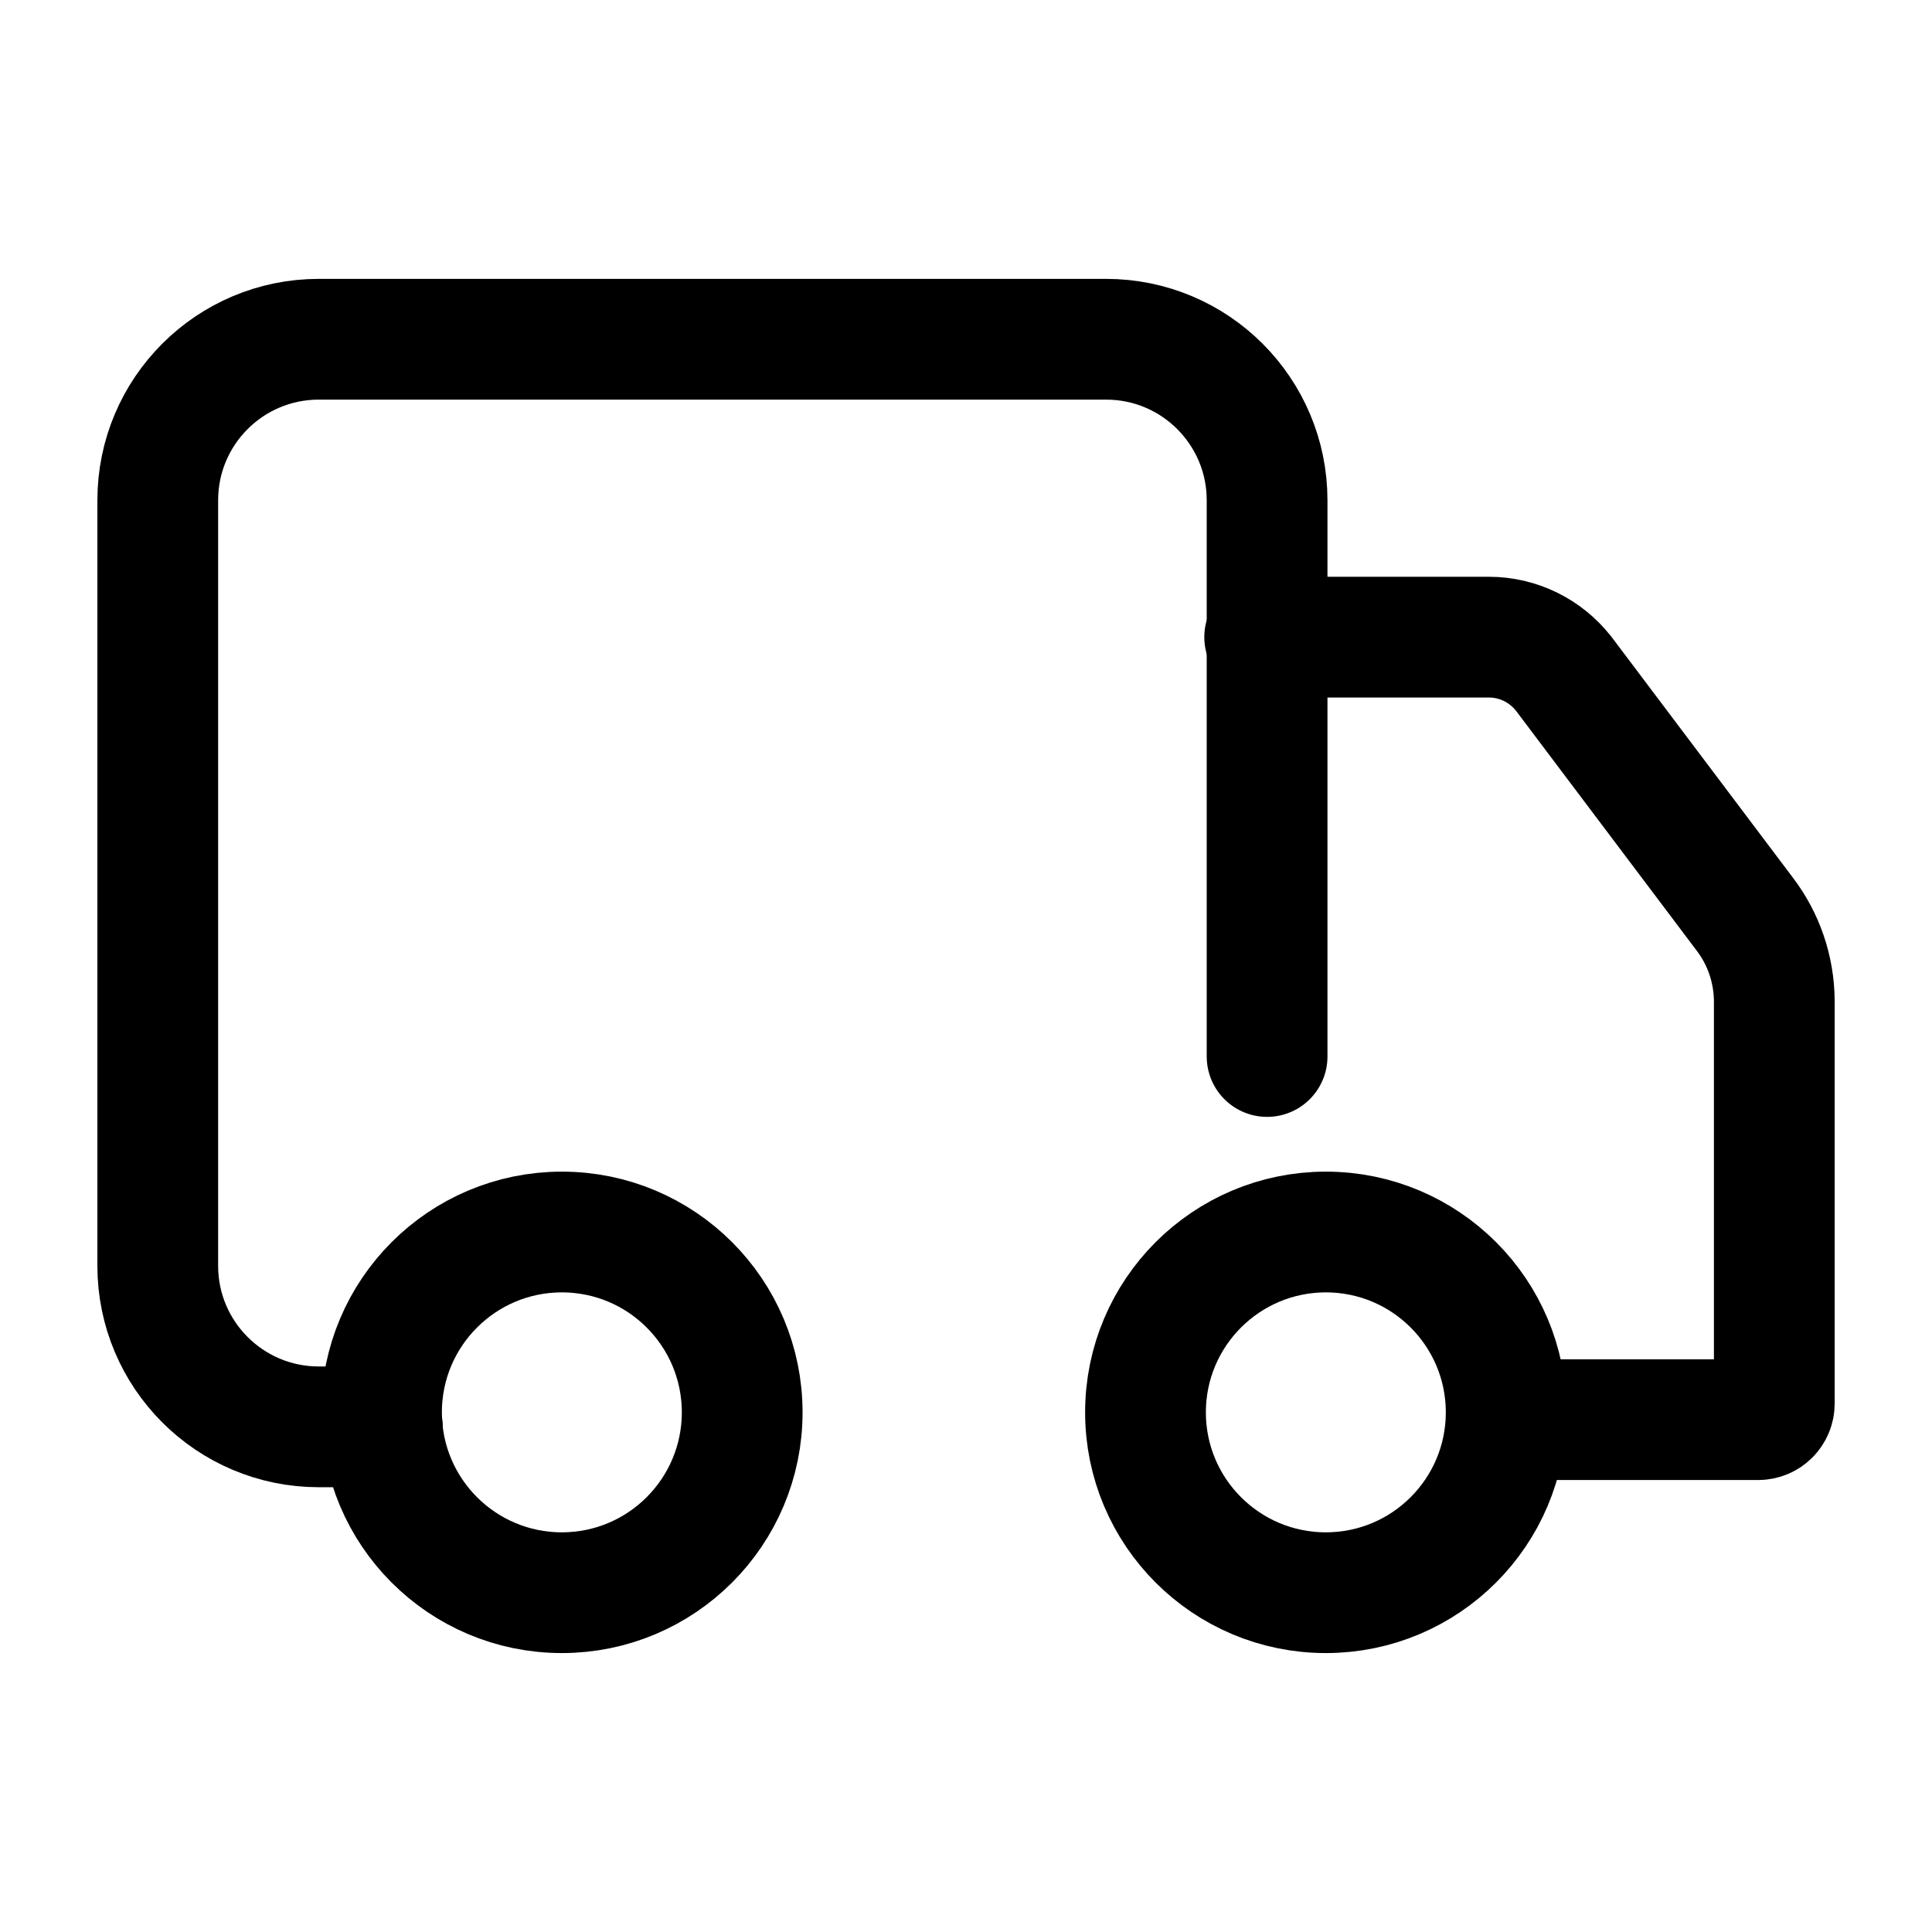
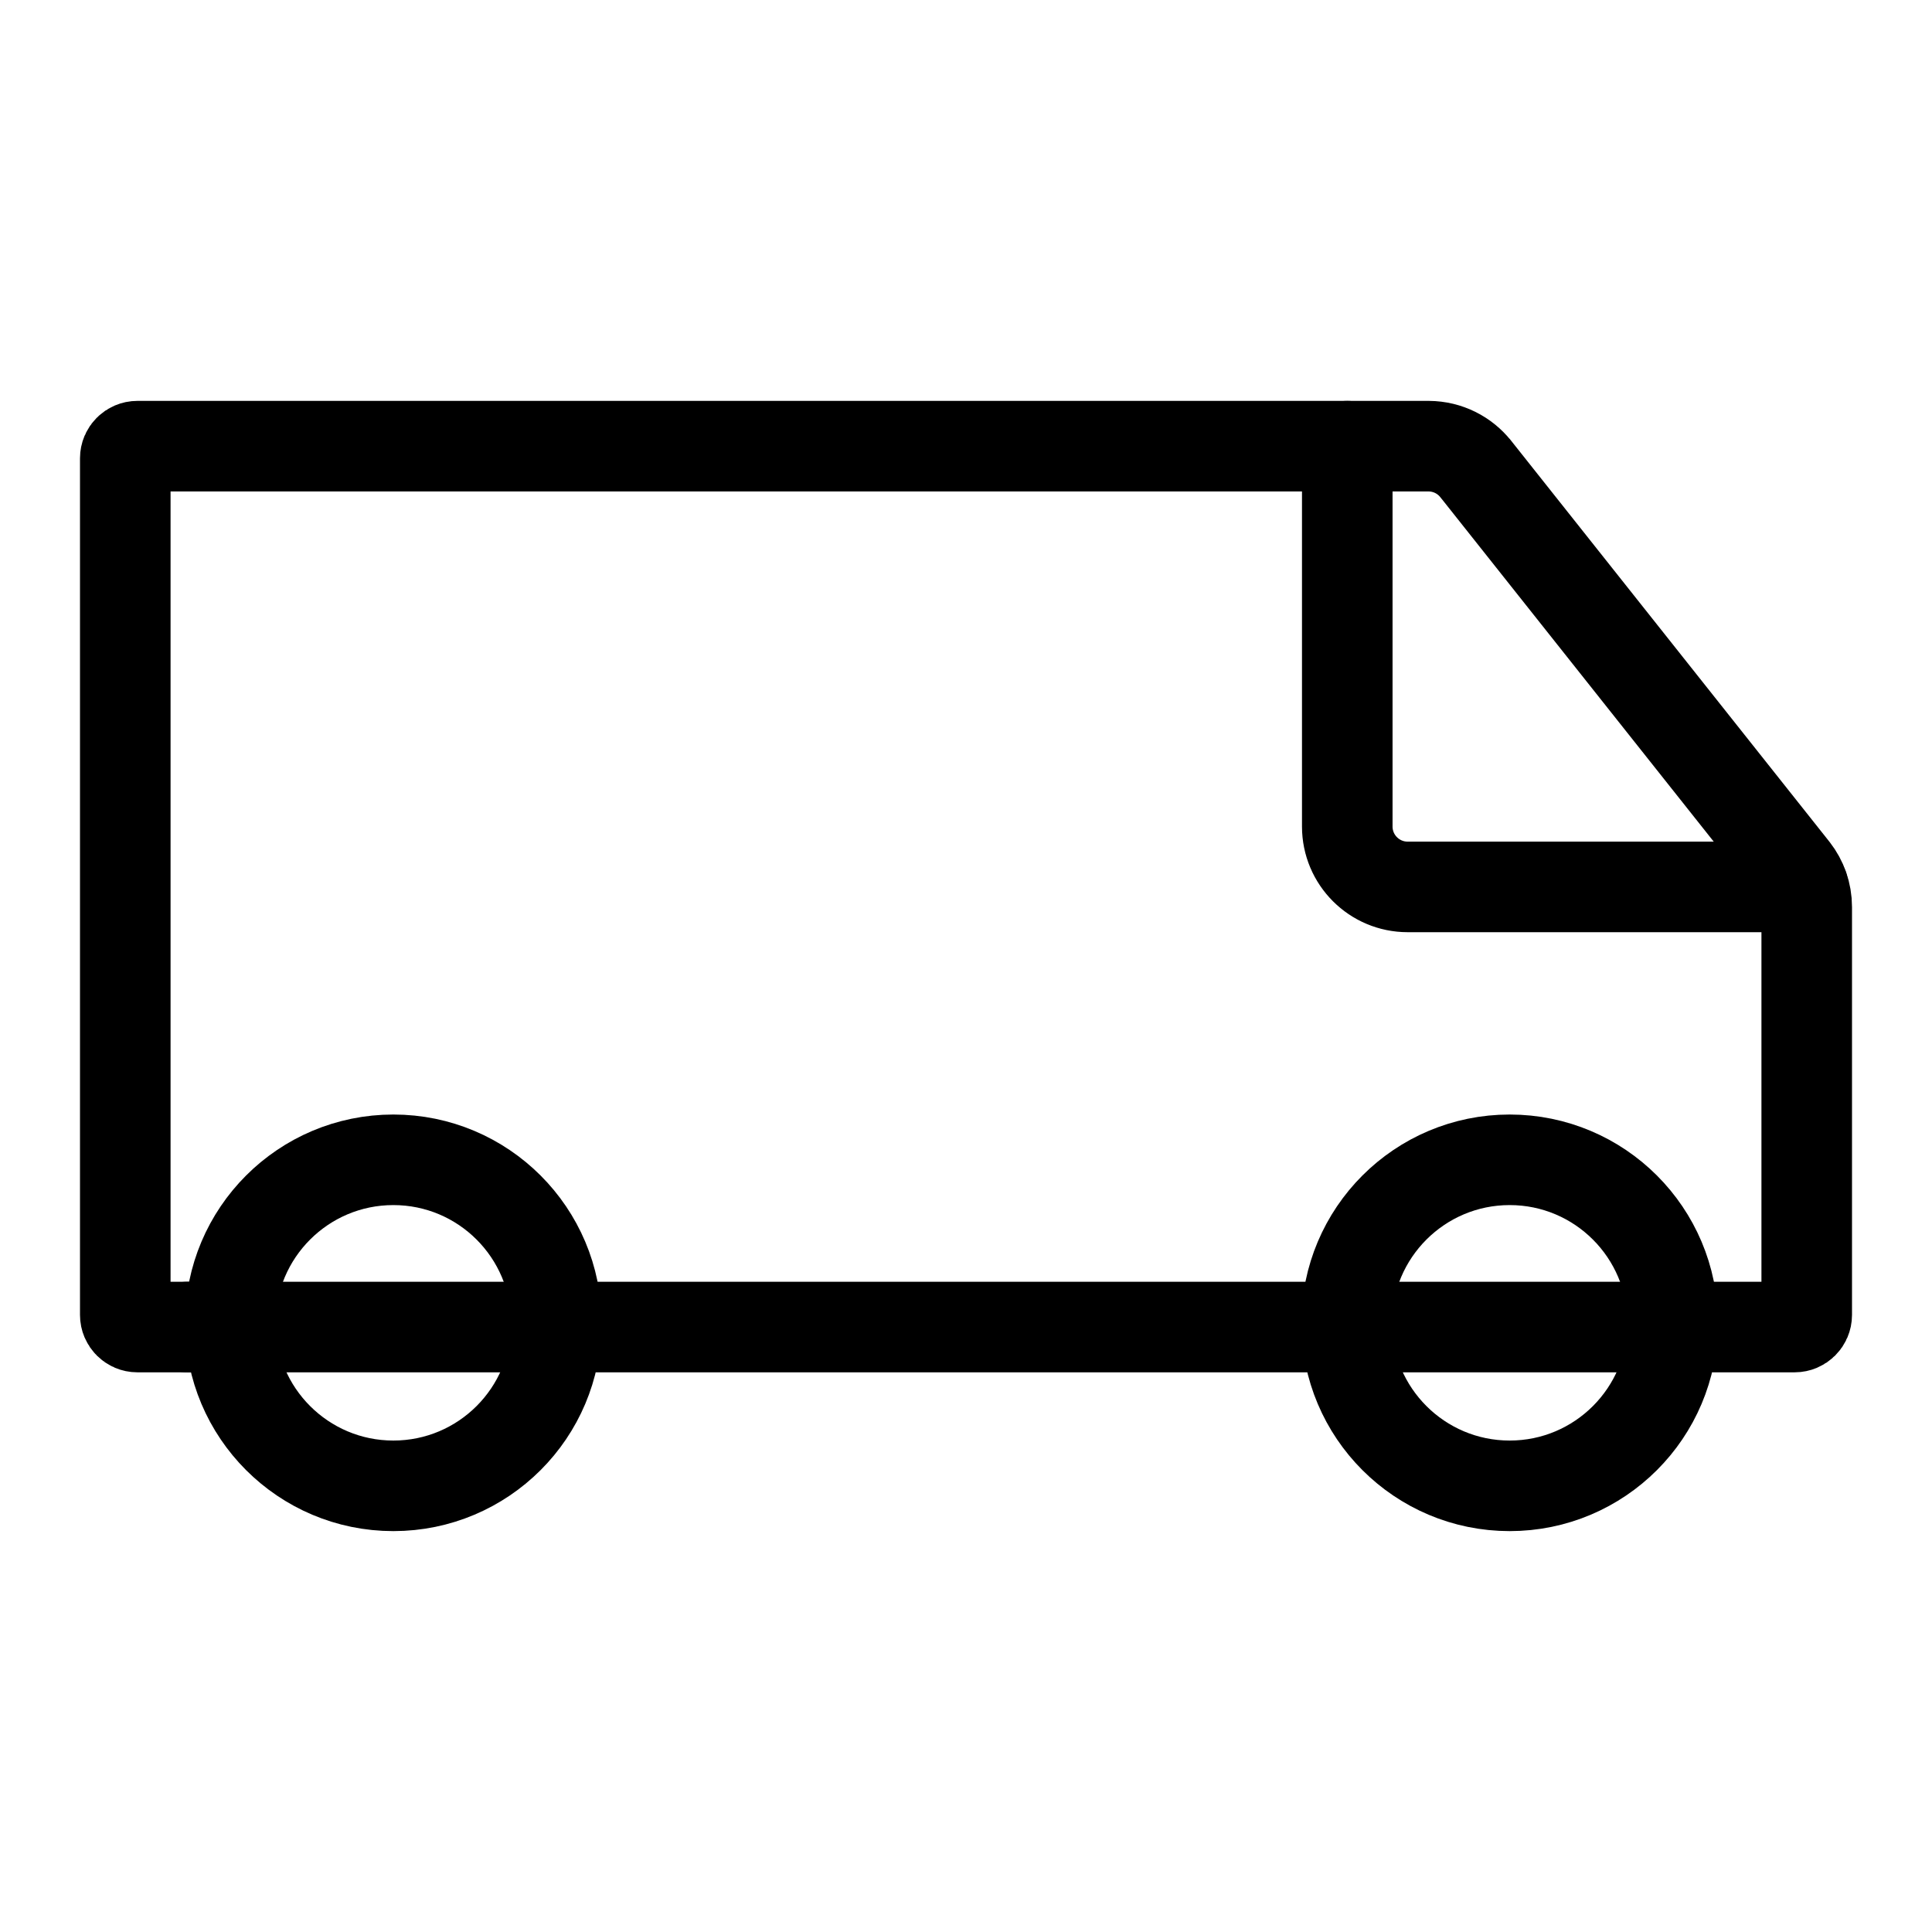
<svg xmlns="http://www.w3.org/2000/svg" version="1.1" width="32" height="32" viewBox="0 0 32 32">
-   <path fill="none" stroke="#000" stroke-width="2" stroke-miterlimit="4" stroke-linecap="round" stroke-linejoin="round" d="M6.333 23.633h-1.053c-1.473 0-2.667-1.194-2.667-2.667v0-12.68c0-1.473 1.194-2.667 2.667-2.667v0h13.040c1.473 0 2.667 1.194 2.667 2.667v0 9.213" />
-   <path fill="none" stroke="#000" stroke-width="2" stroke-miterlimit="4" stroke-linecap="round" stroke-linejoin="round" d="M20.947 10.553h3.707c0.001 0 0.003 0 0.004 0 0.5 0 0.945 0.233 1.234 0.597l0.003 0.003 3.013 4c0.296 0.393 0.476 0.888 0.48 1.426v6.668c0 0.147-0.119 0.267-0.267 0.267h-4.067" />
-   <path fill="none" stroke="#000" stroke-width="2" stroke-miterlimit="4" stroke-linecap="round" stroke-linejoin="round" d="M24.947 23.393c0 1.649-1.337 2.987-2.987 2.987s-2.987-1.337-2.987-2.987c0-1.649 1.337-2.987 2.987-2.987s2.987 1.337 2.987 2.987z" />
-   <path fill="none" stroke="#000" stroke-width="2" stroke-miterlimit="4" stroke-linecap="round" stroke-linejoin="round" d="M12.293 23.393c0 1.649-1.337 2.987-2.987 2.987s-2.987-1.337-2.987-2.987c0-1.649 1.337-2.987 2.987-2.987s2.987 1.337 2.987 2.987z" />
+   <path fill="none" stroke="#000" stroke-width="1.5" stroke-miterlimit="10" stroke-linecap="round" stroke-linejoin="miter" d="M9.215 21.91c0 1.491-1.209 2.7-2.7 2.7s-2.7-1.209-2.7-2.7c0-1.491 1.209-2.7 2.7-2.7s2.7 1.209 2.7 2.7z" />
+   <path fill="none" stroke="#000" stroke-width="1.5" stroke-miterlimit="10" stroke-linecap="round" stroke-linejoin="miter" d="M27.705 21.91c0 1.491-1.209 2.7-2.7 2.7s-2.7-1.209-2.7-2.7c0-1.491 1.209-2.7 2.7-2.7s2.7 1.209 2.7 2.7z" />
+   <path fill="none" stroke="#000" stroke-width="1.5" stroke-miterlimit="10" stroke-linecap="round" stroke-linejoin="miter" d="M22.315 7.39v6.3c0 0.552 0.448 1 1 1v0h6.55" />
+   <path fill="none" stroke="#000" stroke-width="1.5" stroke-miterlimit="10" stroke-linecap="round" stroke-linejoin="miter" d="M3.825 21.98h-1.55c-0.11 0-0.2-0.090-0.2-0.2v0-14.19c0-0.11 0.090-0.2 0.2-0.2v0h21.39c0.315 0.002 0.596 0.149 0.778 0.378l0.002 0.002 5.27 6.64c0.131 0.168 0.21 0.381 0.21 0.613 0 0.006-0 0.012-0 0.018v-0.001 6.74c0 0.11-0.090 0.2-0.2 0.2v0h-2" />
+   <path fill="none" stroke="#000" stroke-width="1.5" stroke-miterlimit="4" stroke-linecap="round" stroke-linejoin="miter" d="M27.969 21.98h-24.864" />
</svg>
